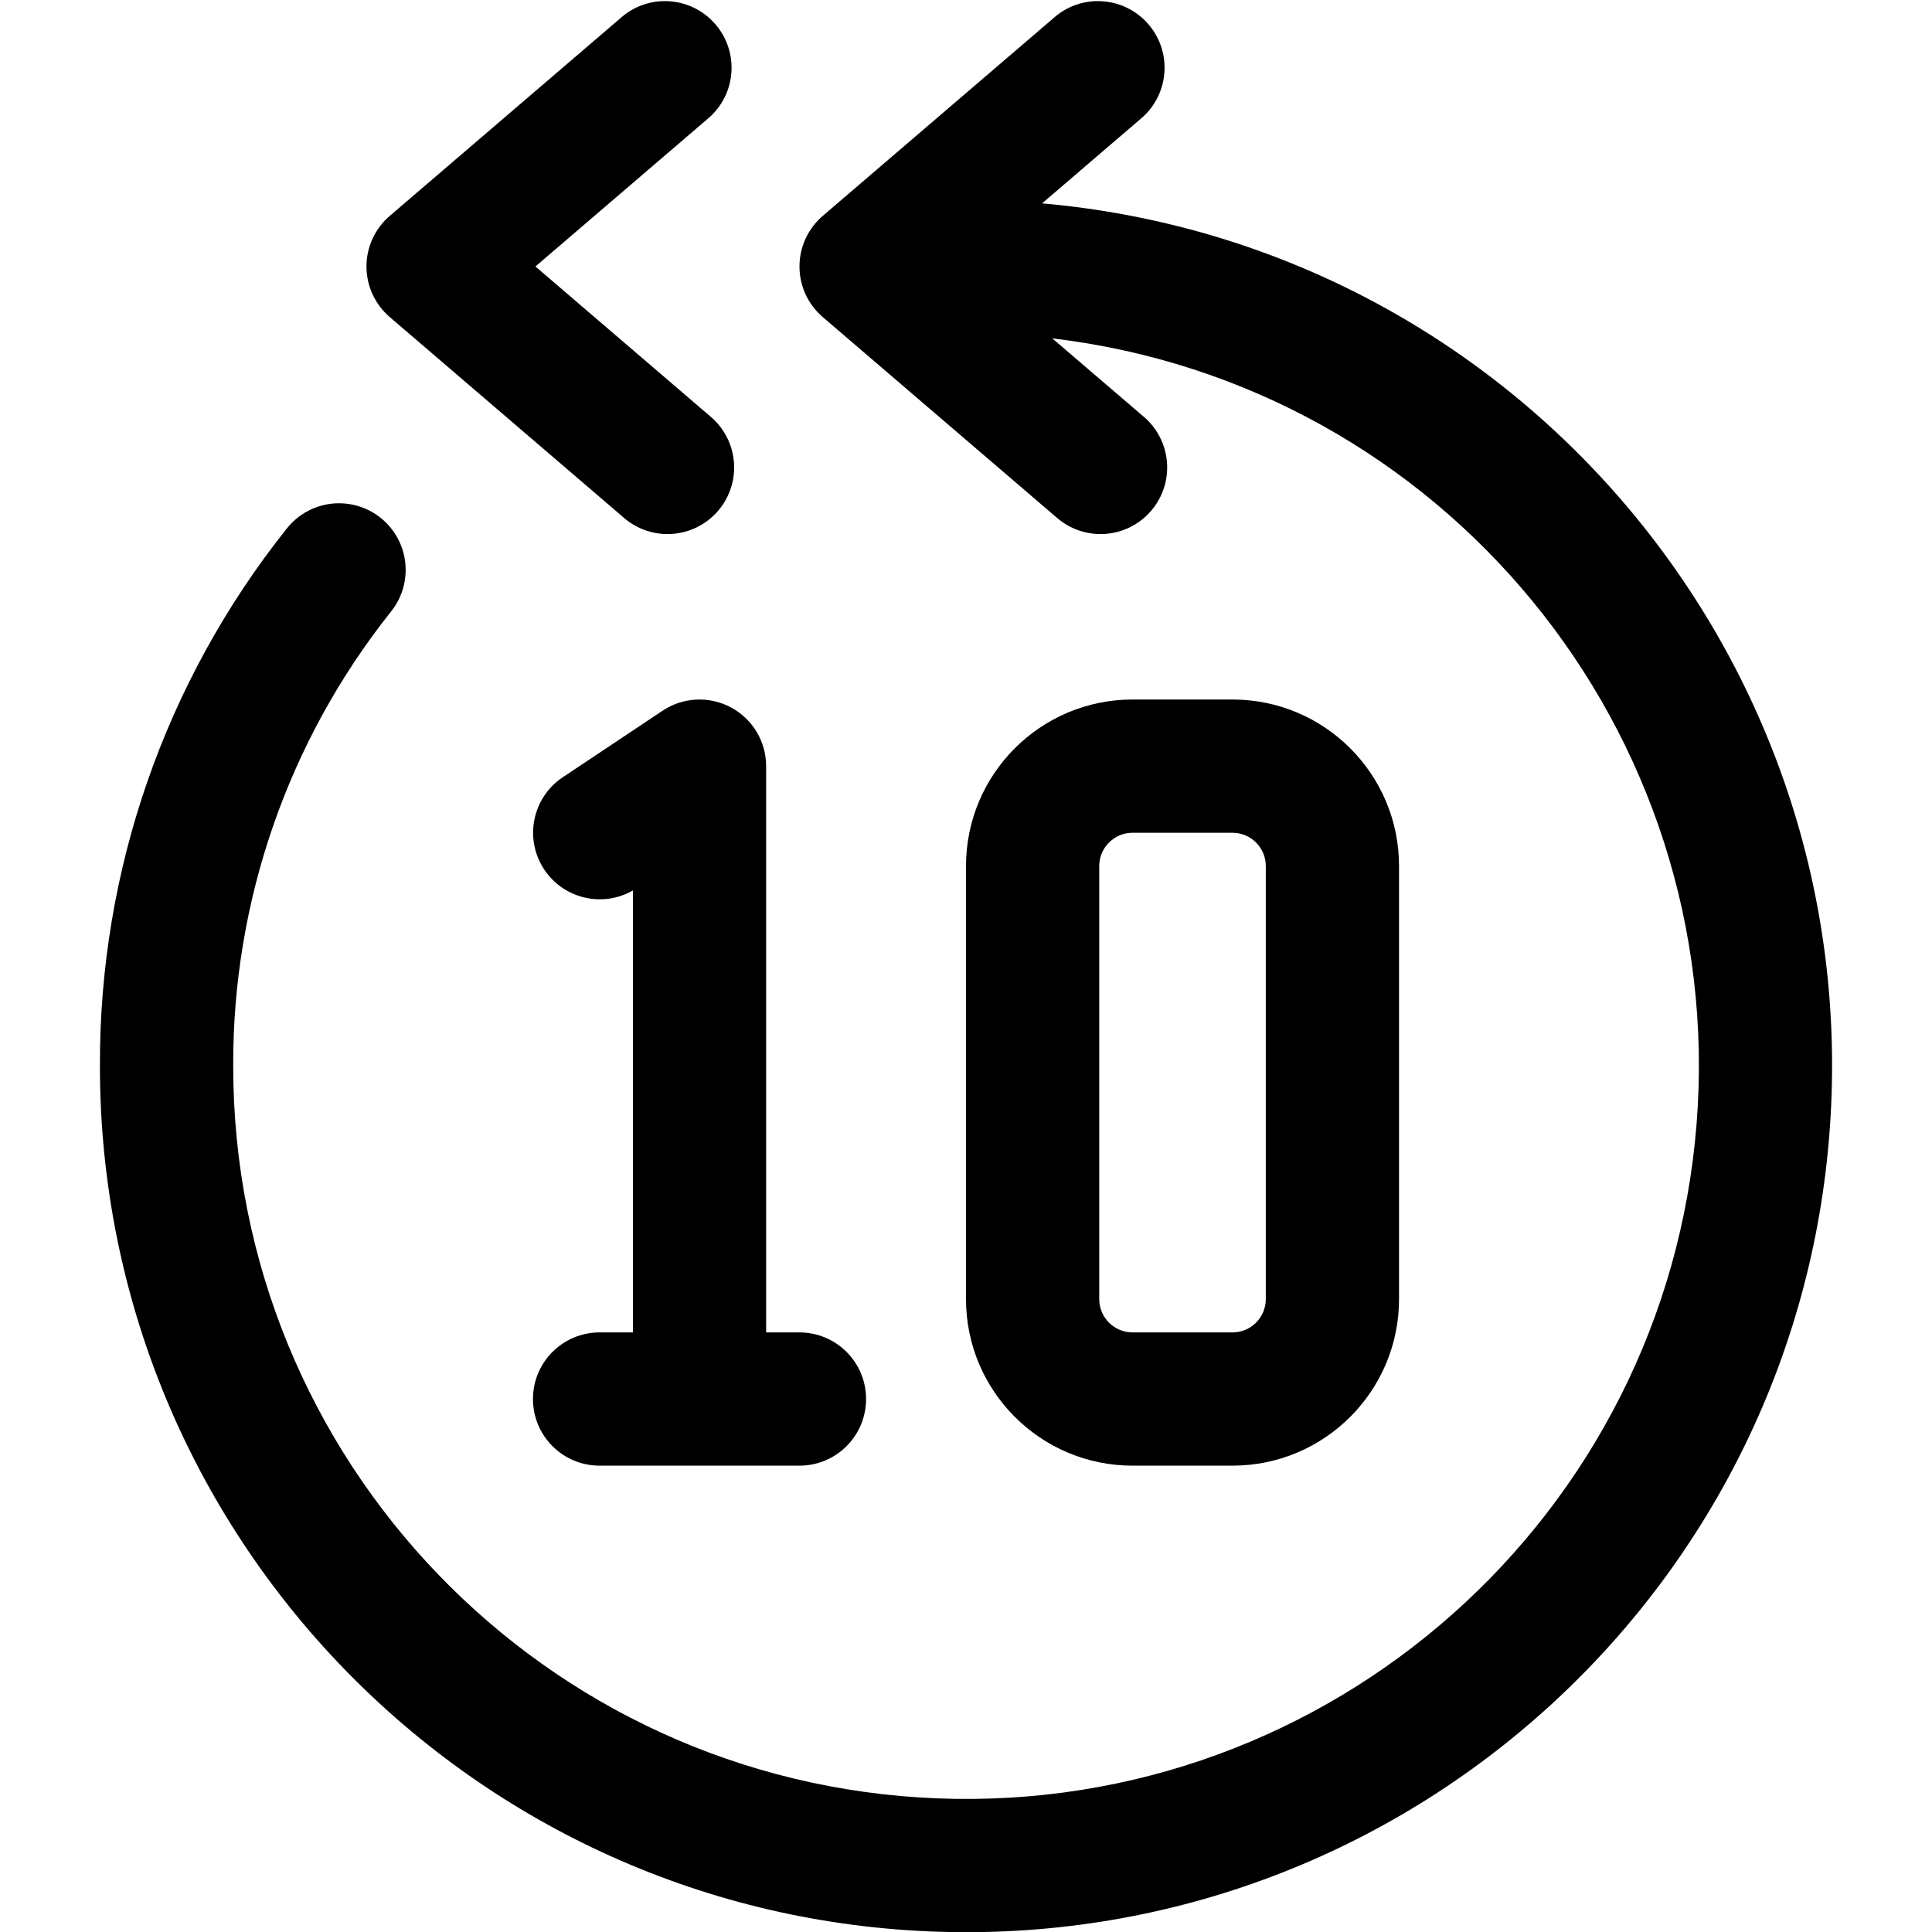
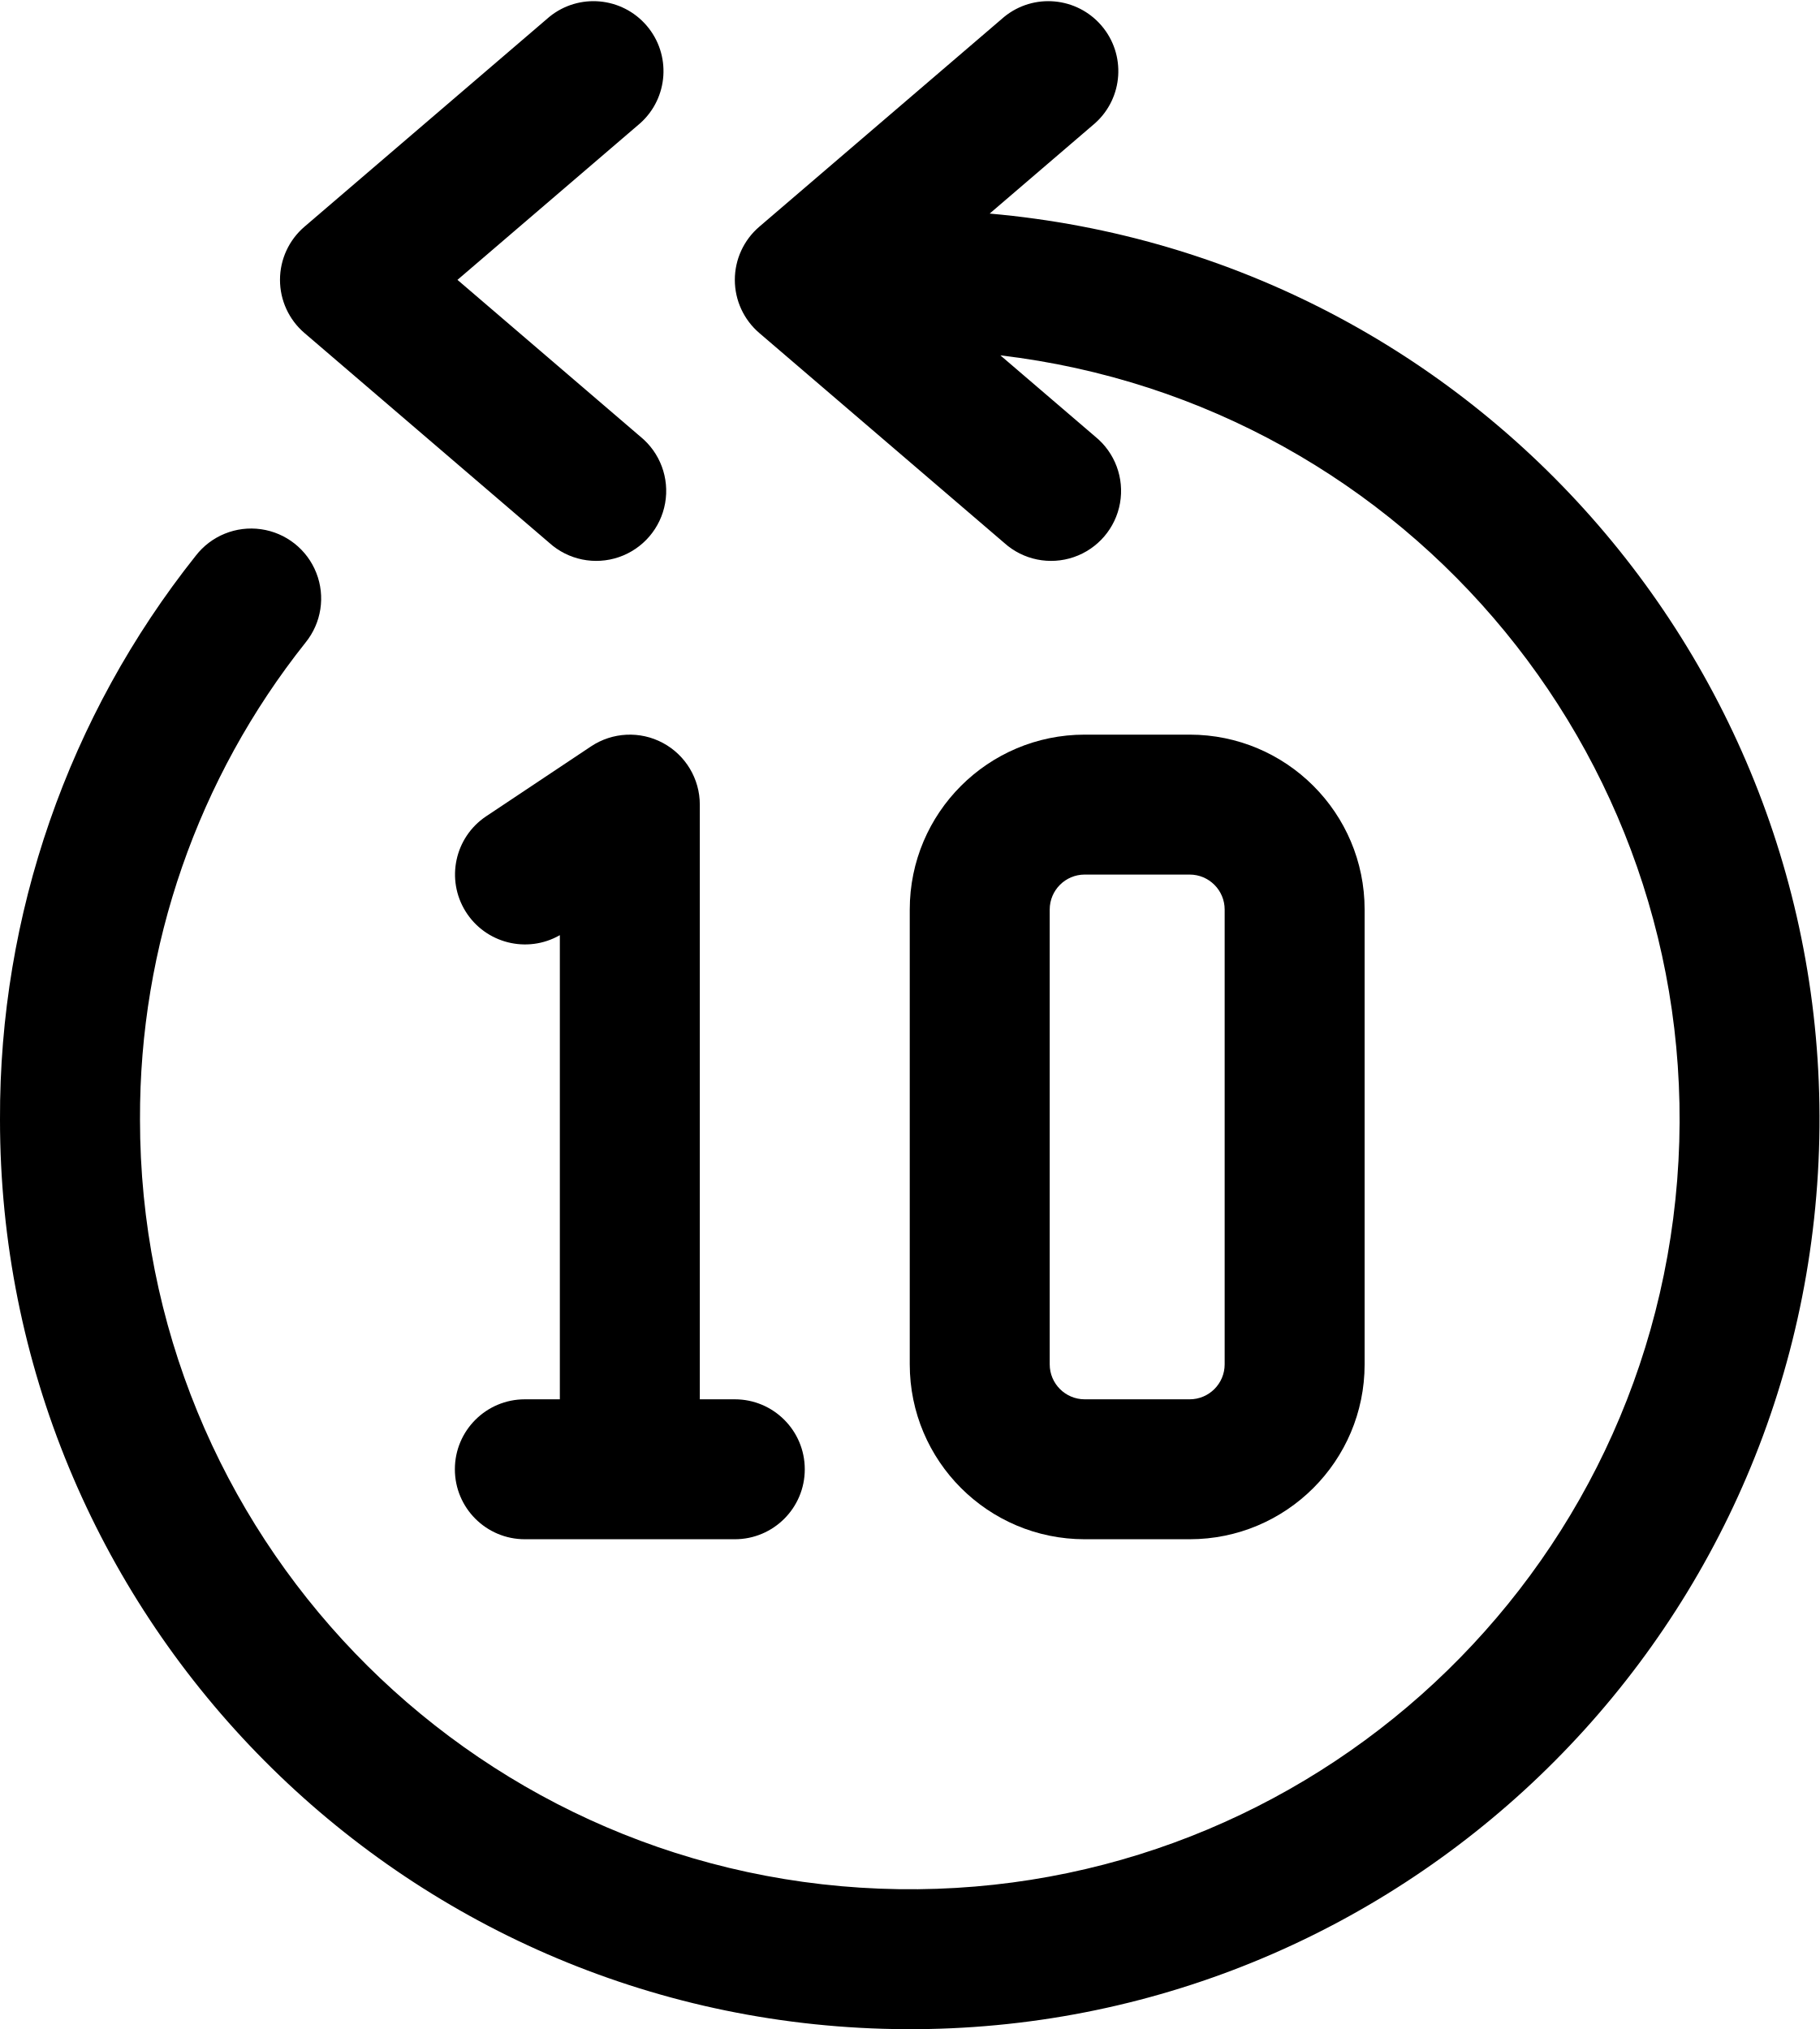
- <svg xmlns="http://www.w3.org/2000/svg" height="512" viewBox="0 0 52 58" width="512">
-   <g id="Page-1" fill="none" fill-rule="evenodd">
-     <g id="119---Rewind" fill="rgb(0,0,0)" fill-rule="nonzero">
-       <path id="Shape" d="m28.283 6.106 3.017-2.587c.806-.726.886-1.962.18-2.786s-1.939-.936-2.78-.252l-7 6c-.444.38-.699.935-.699 1.519s.255 1.139.699 1.519l7 6c.54.487 1.301.642 1.989.406.687-.236 1.193-.826 1.32-1.542.127-.716-.144-1.444-.708-1.902l-2.711-2.323c11.732 1.39 20.272 11.799 19.343 23.577s-10.995 20.719-22.8 20.253c-11.805-.466-21.135-10.174-21.132-21.988-.018-4.95 1.65-9.758 4.731-13.632.454-.56.572-1.32.308-1.991-.263-.671-.867-1.148-1.581-1.249-.713-.101-1.426.189-1.866.76-3.642 4.579-5.614 10.262-5.593 16.112-.003 14.063 11.177 25.58 25.234 25.994 14.057.414 25.896-10.425 26.721-24.464.825-14.039-9.663-26.19-23.672-27.425z" />
-       <path id="Shape" d="m15.7 15.519c.54.487 1.301.642 1.989.406.687-.236 1.193-.826 1.32-1.542.127-.716-.144-1.444-.708-1.902l-5.227-4.481 5.227-4.481c.806-.726.886-1.962.18-2.786s-1.939-.936-2.78-.252l-7 6c-.444.38-.699.935-.699 1.519s.255 1.139.699 1.519z" />
-       <path id="Shape" d="m16.891 21.336-3 2c-.895.6-1.154 1.801-.586 2.716.568.915 1.76 1.216 2.695.68v13.268h-1c-1.105 0-2 .895-2 2s.895 2 2 2h6c1.105 0 2-.895 2-2s-.895-2-2-2h-1v-17c-0-.737-.406-1.415-1.056-1.763-.65-.348-1.439-.31-2.053.099z" />
-       <path id="Shape" d="m34 44c2.761 0 5-2.239 5-5v-13c0-2.761-2.239-5-5-5h-3c-2.761 0-5 2.239-5 5v13c0 2.761 2.239 5 5 5zm-4-5v-13c0-.552.448-1 1-1h3c.552 0 1 .448 1 1v13c0 .552-.448 1-1 1h-3c-.552 0-1-.448-1-1z" />
-     </g>
-   </g>
+ <svg viewBox="0 0 52 58">
+   <path d="m28.283 6.106 3.017-2.587c.806-.726.886-1.962.18-2.786s-1.939-.936-2.78-.252l-7 6c-.444.38-.699.935-.699 1.519s.255 1.139.699 1.519l7 6c.54.487 1.301.642 1.989.406.687-.236 1.193-.826 1.32-1.542.127-.716-.144-1.444-.708-1.902l-2.711-2.323c11.732 1.39 20.272 11.799 19.343 23.577s-10.995 20.719-22.8 20.253c-11.805-.466-21.135-10.174-21.132-21.988-.018-4.95 1.65-9.758 4.731-13.632.454-.56.572-1.32.308-1.991-.263-.671-.867-1.148-1.581-1.249-.713-.101-1.426.189-1.866.76-3.642 4.579-5.614 10.262-5.593 16.112-.003 14.063 11.177 25.58 25.234 25.994 14.057.414 25.896-10.425 26.721-24.464.825-14.039-9.663-26.19-23.672-27.425z" />
+   <path d="m15.7 15.519c.54.487 1.301.642 1.989.406.687-.236 1.193-.826 1.32-1.542.127-.716-.144-1.444-.708-1.902l-5.227-4.481 5.227-4.481c.806-.726.886-1.962.18-2.786s-1.939-.936-2.78-.252l-7 6c-.444.38-.699.935-.699 1.519s.255 1.139.699 1.519z" />
+   <path d="m16.891 21.336-3 2c-.895.6-1.154 1.801-.586 2.716.568.915 1.76 1.216 2.695.68v13.268h-1c-1.105 0-2 .895-2 2s.895 2 2 2h6c1.105 0 2-.895 2-2s-.895-2-2-2h-1v-17c-0-.737-.406-1.415-1.056-1.763-.65-.348-1.439-.31-2.053.099z" />
+   <path d="m34 44c2.761 0 5-2.239 5-5v-13c0-2.761-2.239-5-5-5h-3c-2.761 0-5 2.239-5 5v13c0 2.761 2.239 5 5 5zm-4-5v-13c0-.552.448-1 1-1h3c.552 0 1 .448 1 1v13c0 .552-.448 1-1 1h-3c-.552 0-1-.448-1-1z" />
</svg>
